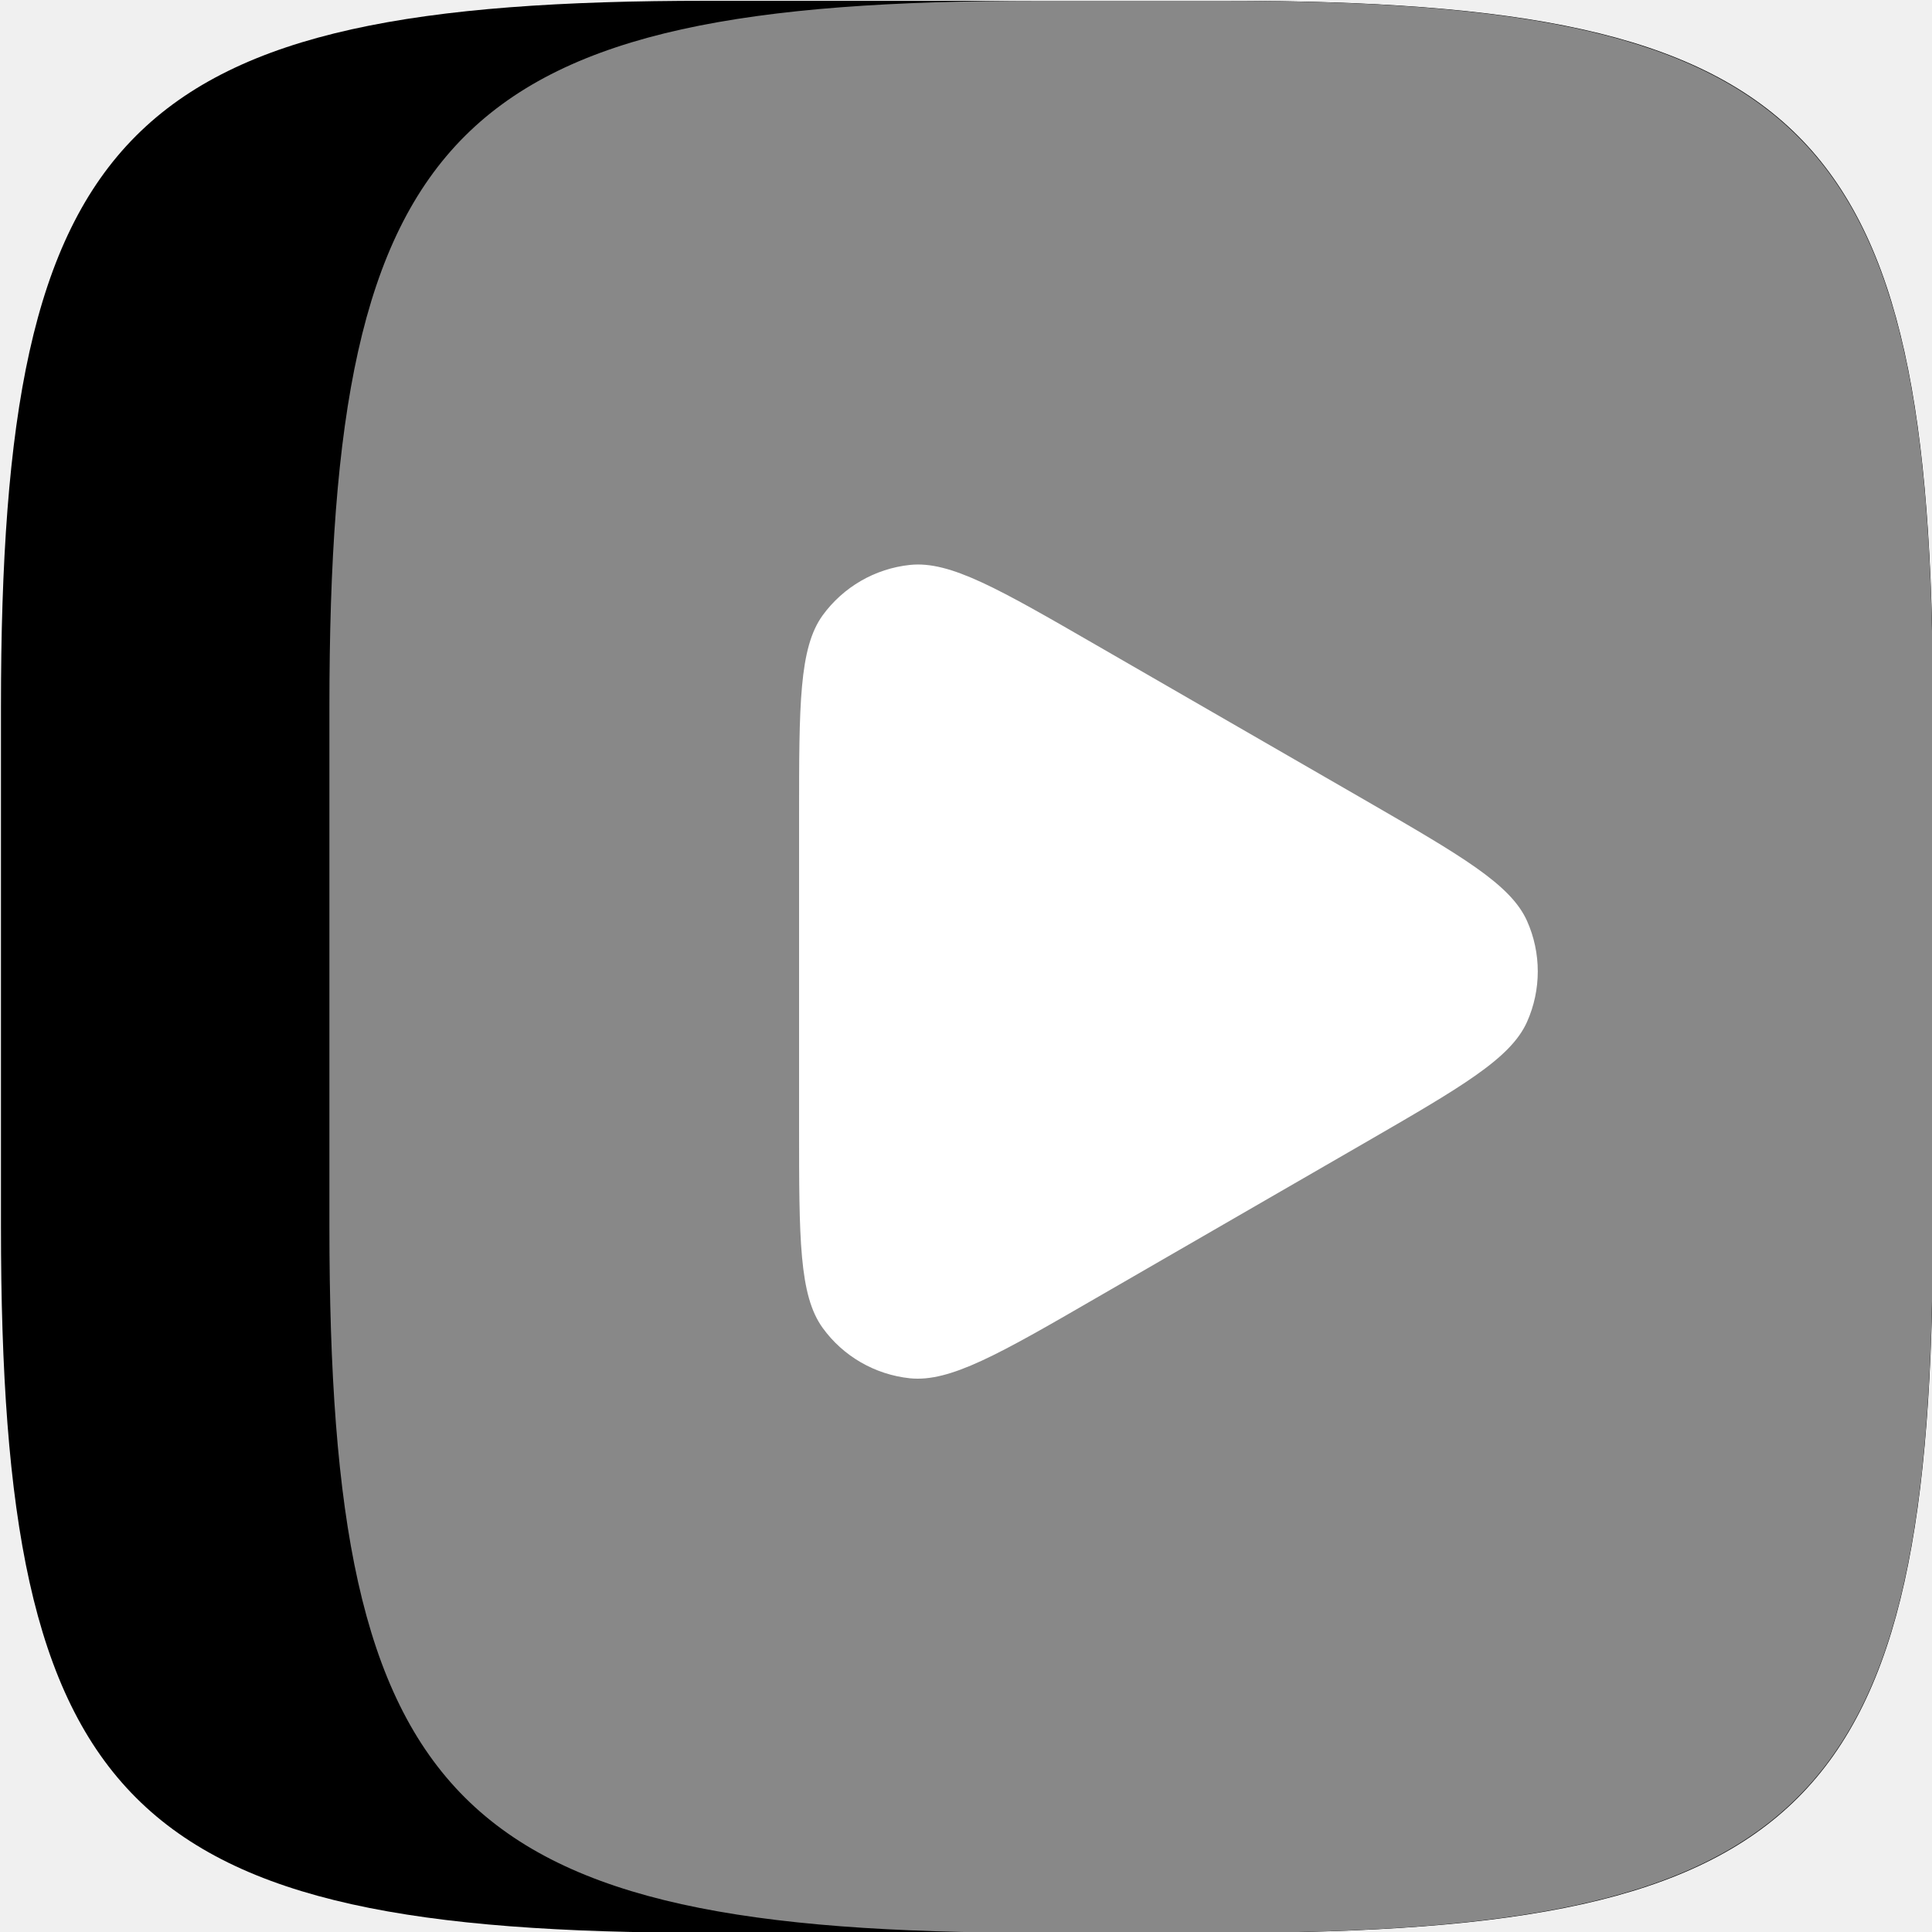
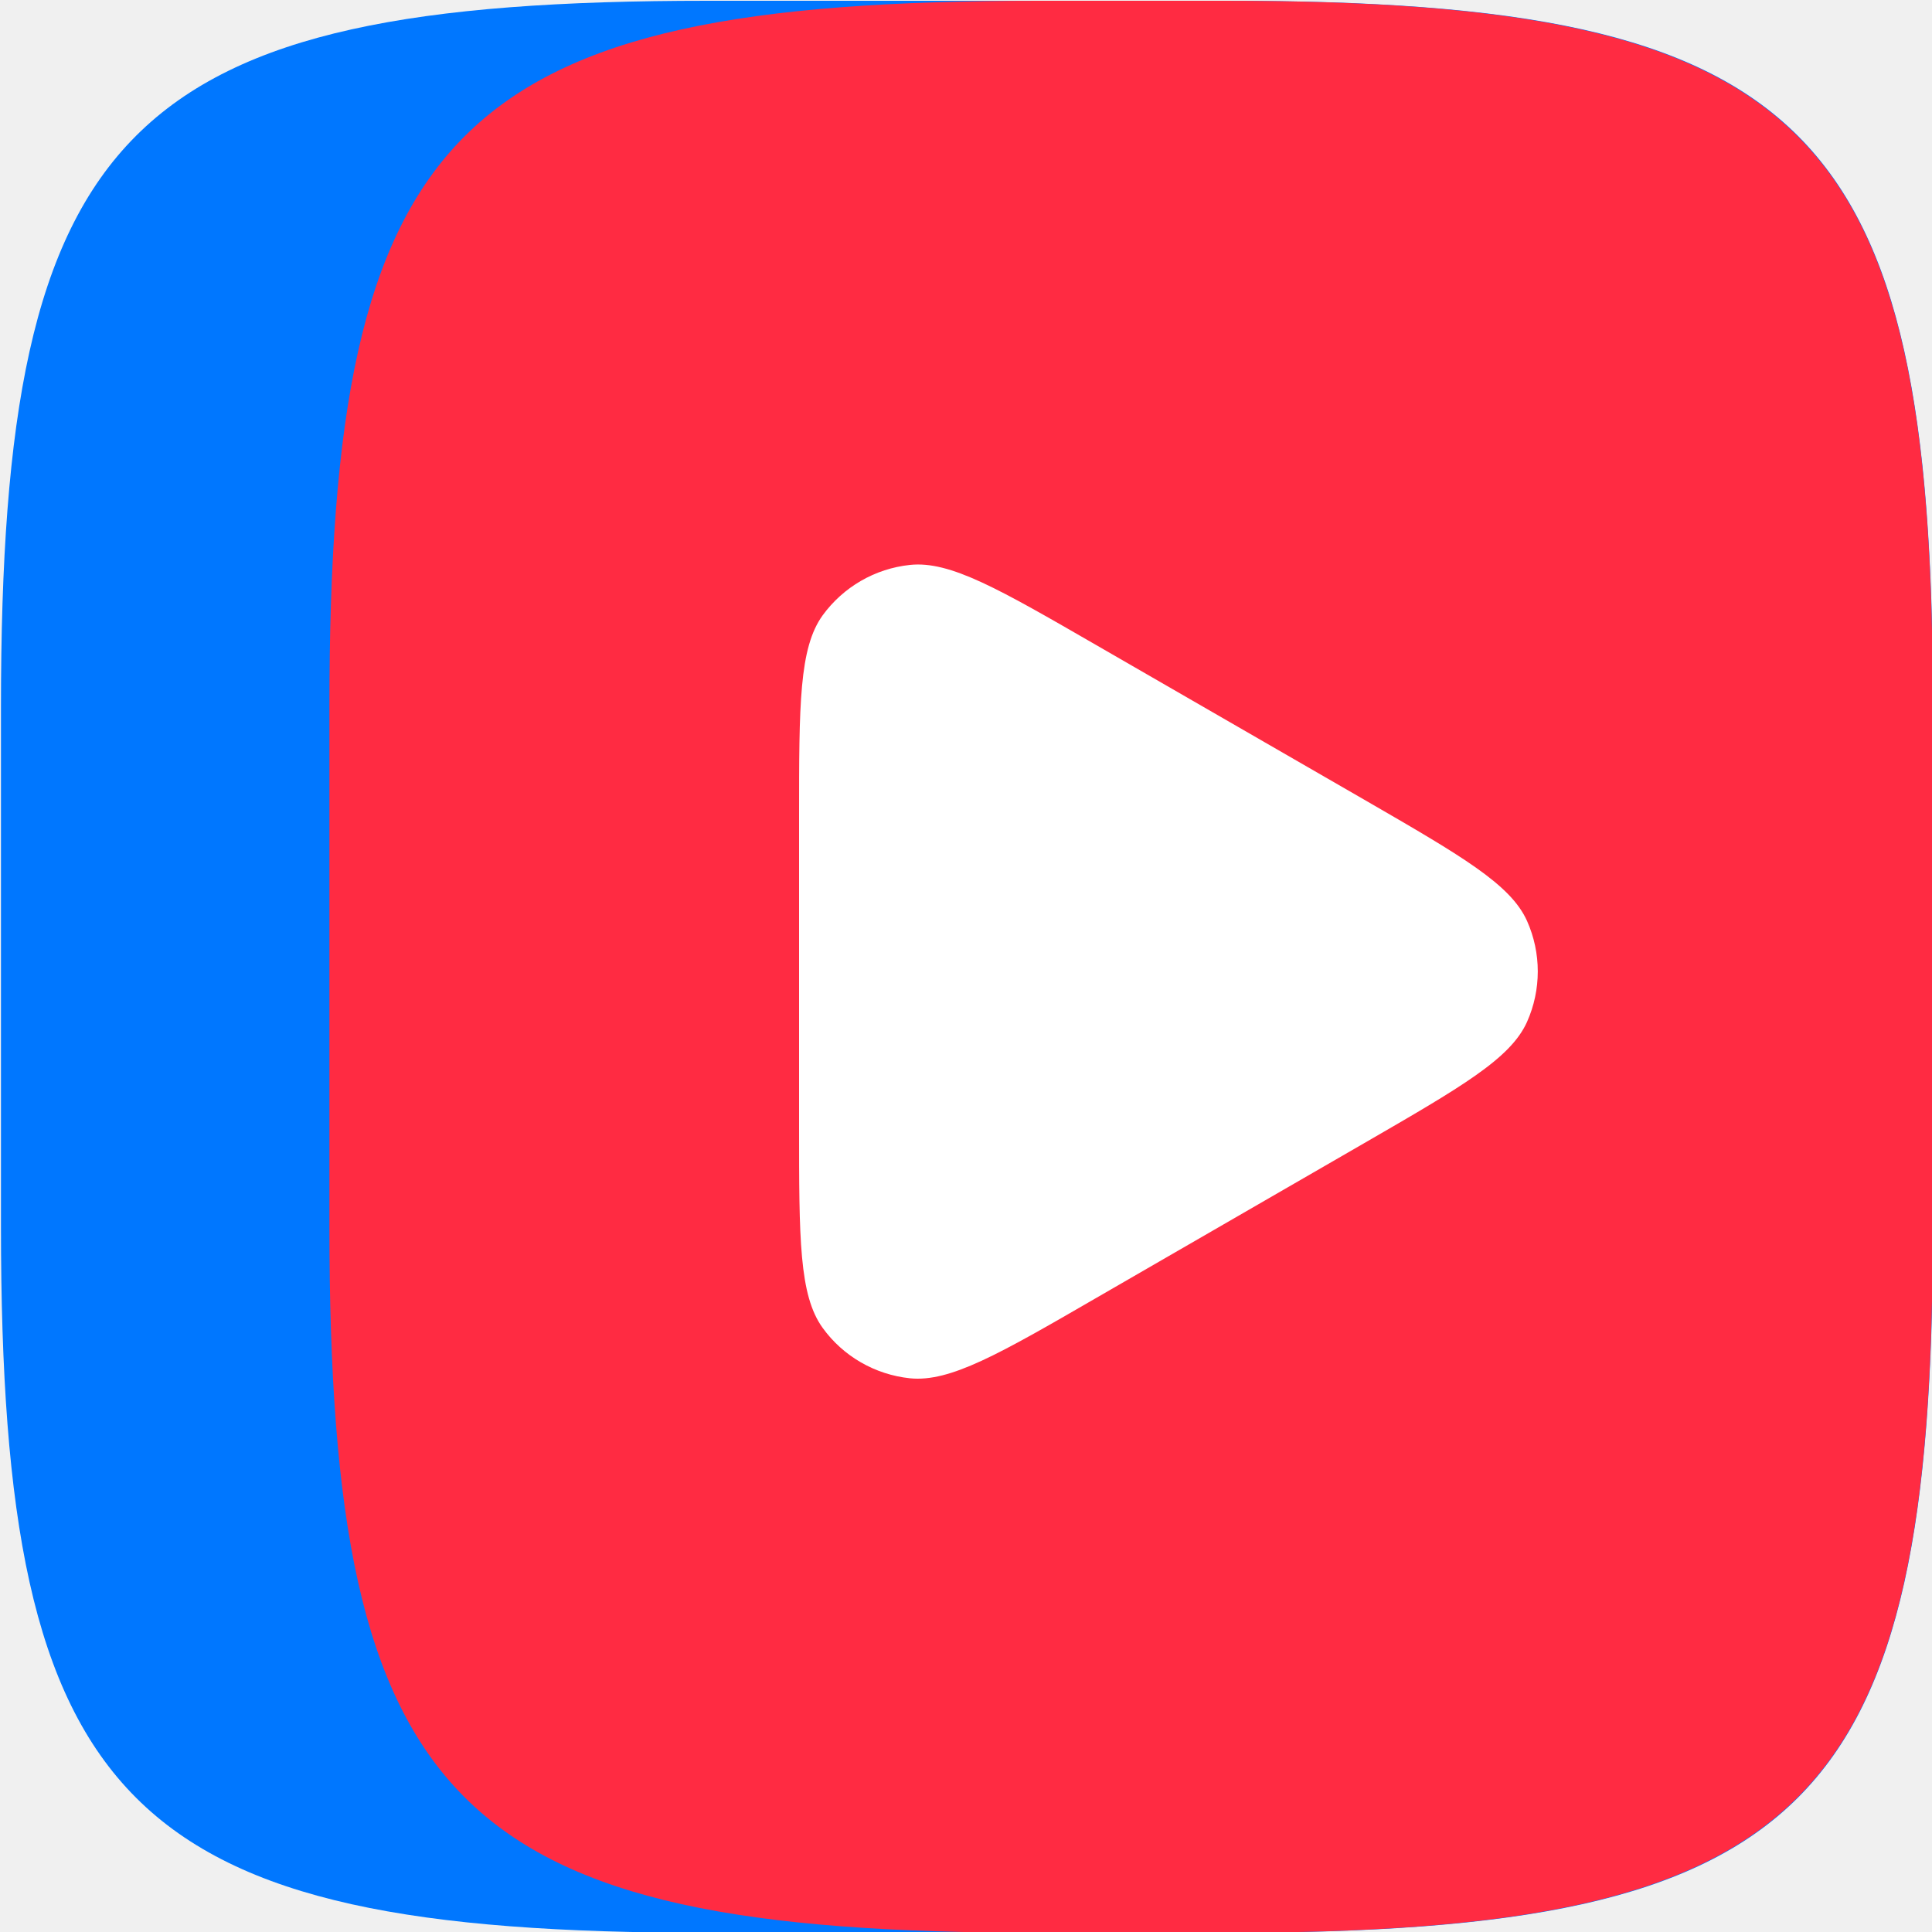
<svg xmlns="http://www.w3.org/2000/svg" xmlns:xlink="http://www.w3.org/1999/xlink" version="1.1" id="Слой_1" x="0px" y="0px" viewBox="0 0 1000 1000" style="enable-background:new 0 0 1000 1000;" xml:space="preserve">
  <style type="text/css">
	.st0{clip-path:url(#SVGID_00000013875050395803348400000010150922330667850647_);}
- 	.st1{fill:currentColor;}
- 	.st2{fill:#888888ff;}
+ 	.st1{fill:#0077FF;}
+ 	.st2{fill:#FF2B42;}
	.st3{fill:#FFFFFF;}
</style>
  <g>
    <defs>
      <rect id="SVGID_1_" x="0.5" y="0.4" width="1000" height="1000" />
    </defs>
    <clipPath id="SVGID_00000031173751991635300200000013637716575902321064_">
      <use xlink:href="#SVGID_1_" style="overflow:visible;" />
    </clipPath>
    <g style="clip-path:url(#SVGID_00000031173751991635300200000013637716575902321064_);">
      <path class="st1" d="M0.5,366C0.5,65,65,0.4,366.1,0.4h268.8c301,0,365.6,64.5,365.6,365.6v268.8c0,301-64.5,365.6-365.6,365.6    H366.1c-301,0-365.6-64.5-365.6-365.6V366z" />
      <path class="st2" d="M537.8,1000.4h95.3c295.4,0,364.2-61.5,367.2-344.8l0.1-20.8V366c0-7.6,0-15-0.1-22.4    C997,61.7,928,0.4,633.1,0.4h-95.3C235.3,0.4,170.5,65,170.5,366v268.8C170.5,935.8,235.3,1000.4,537.8,1000.4" />
      <path class="st3" d="M706.1,413.9c50.5,29.2,75.8,43.8,84.3,62.8c7.4,16.6,7.4,35.6,0,52.2c-8.5,19-33.8,33.6-84.3,62.8l-138.5,80    C517,701,491.7,715.5,471,713.4c-18.1-1.9-34.6-11.4-45.2-26.1c-12.2-16.9-12.2-46-12.2-104.4v-160c0-58.3,0-87.5,12.2-104.4    c10.7-14.7,27.1-24.2,45.2-26.1c20.8-2.2,46,12.4,96.6,41.6L706.1,413.9z" />
    </g>
  </g>
</svg>
